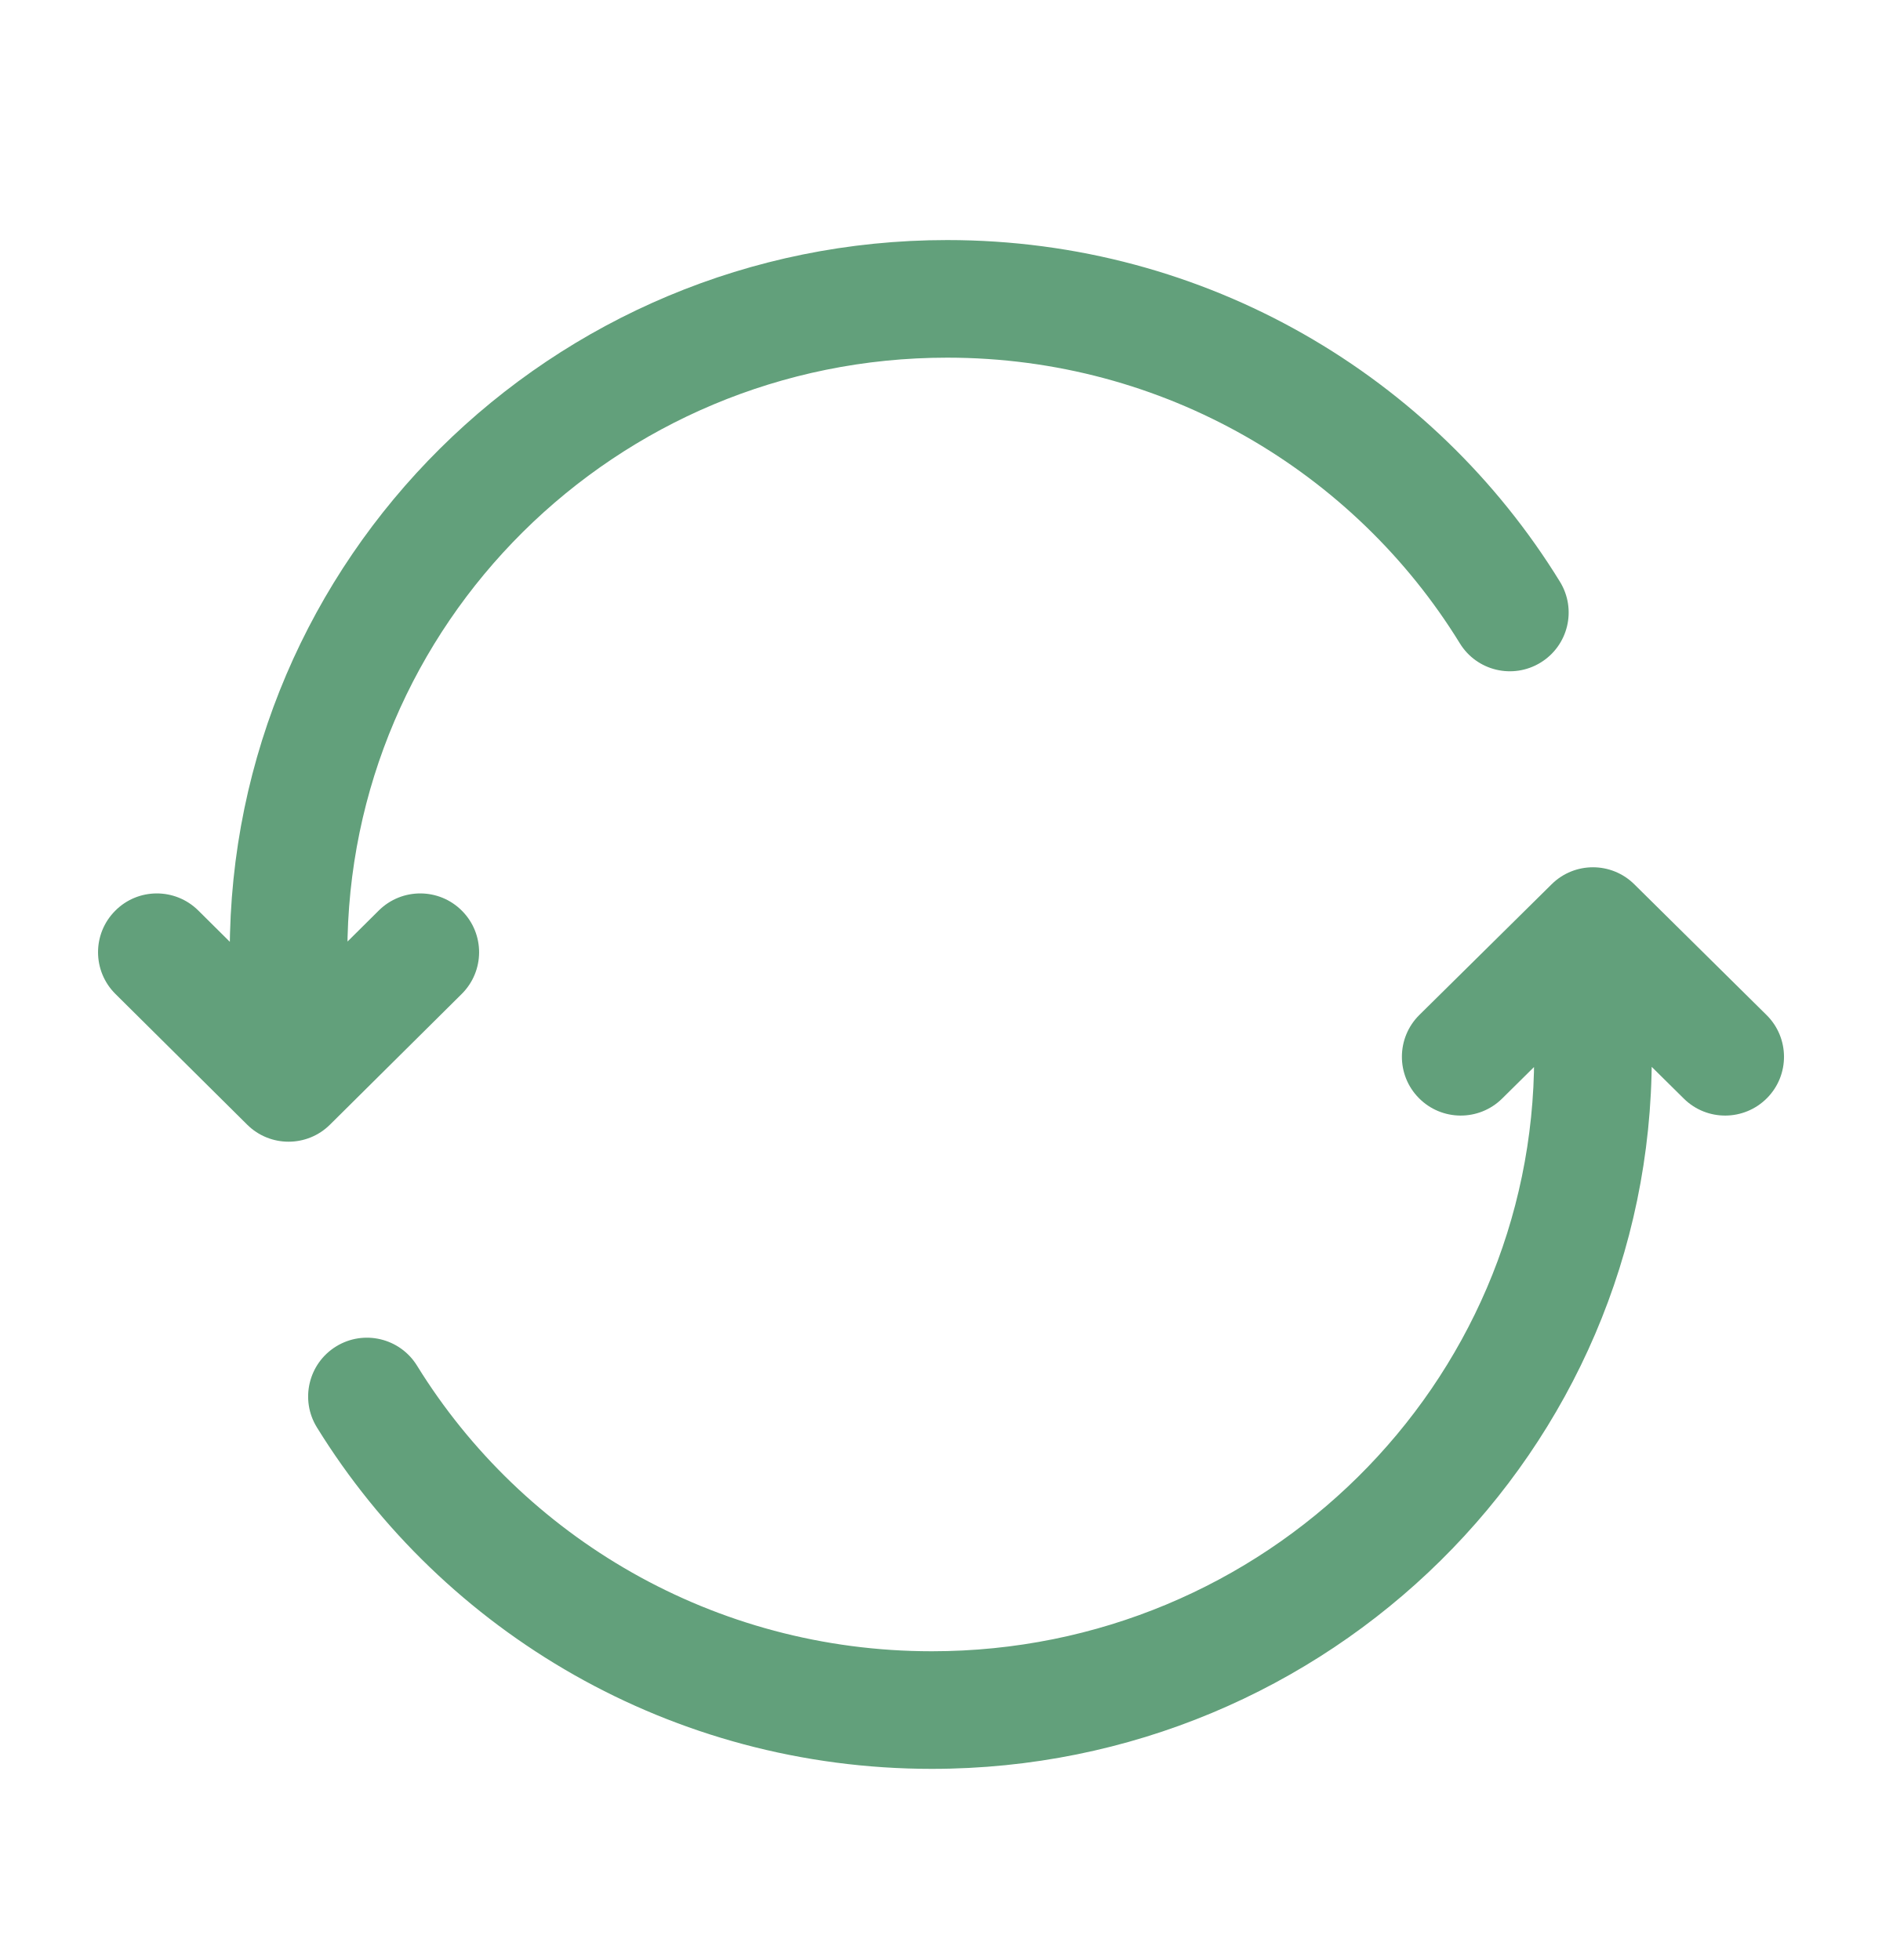
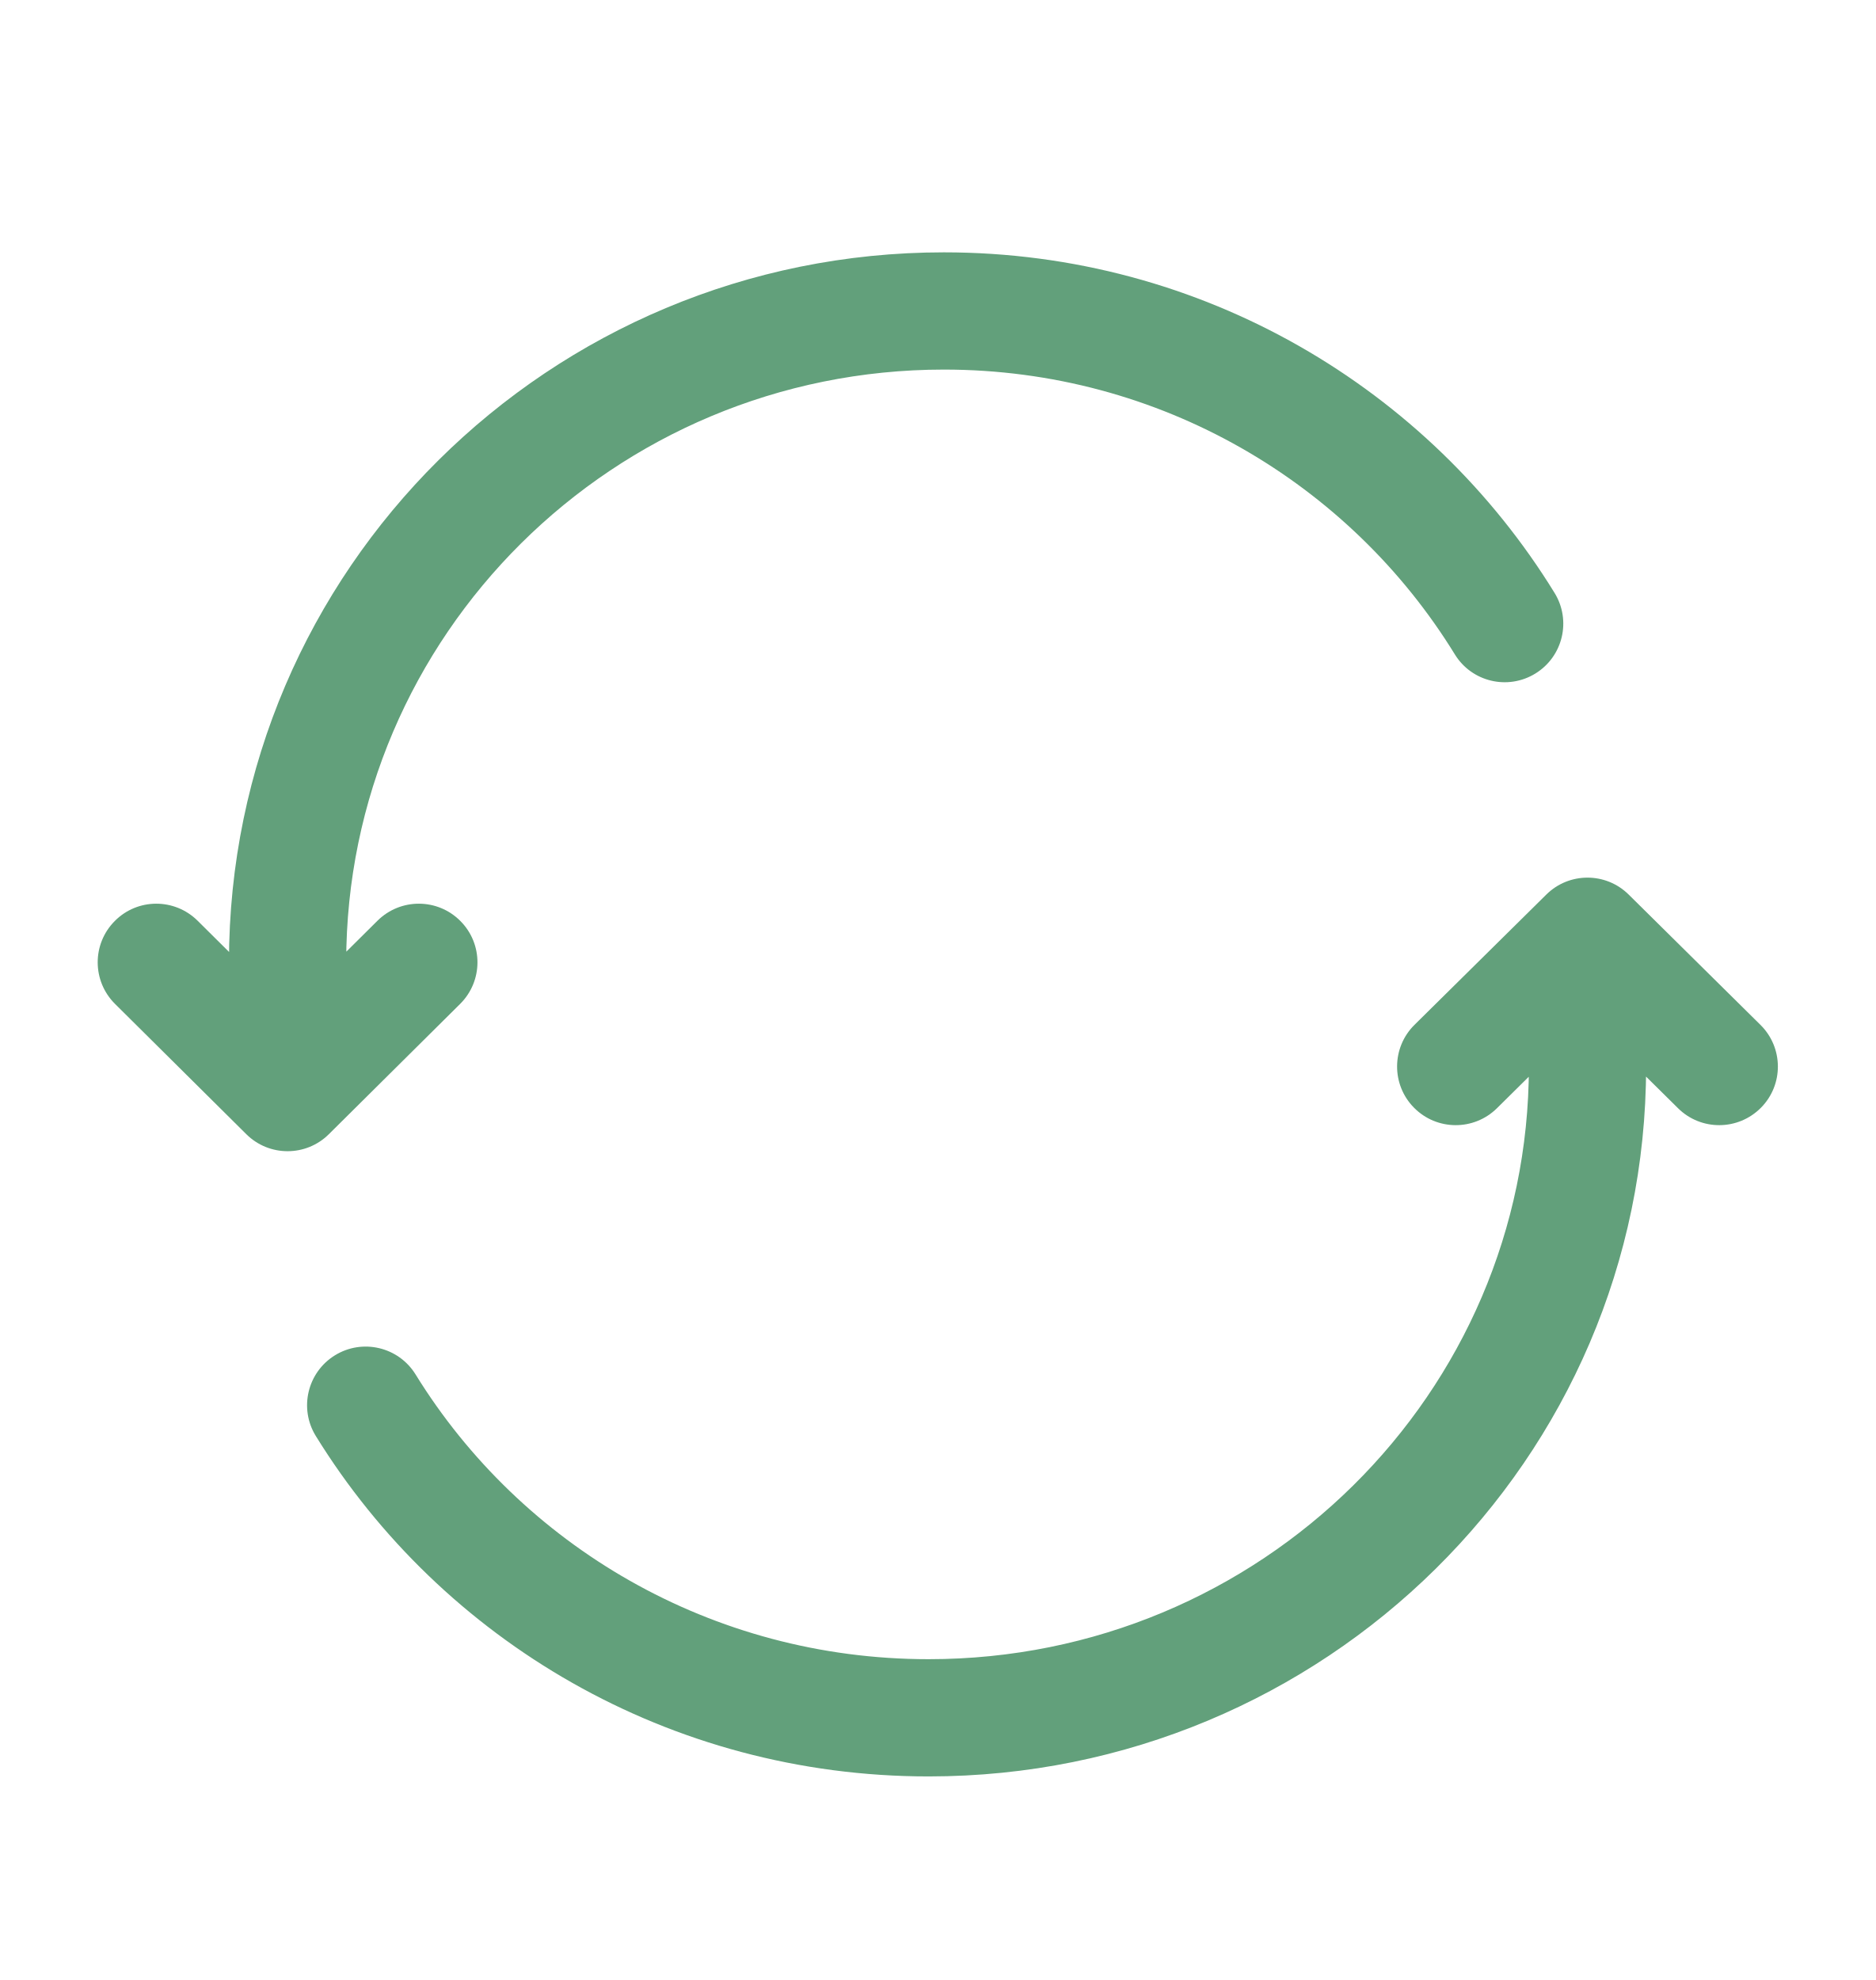
- <svg xmlns="http://www.w3.org/2000/svg" width="24" height="25" viewBox="0 0 24 25" fill="none">
+ <svg xmlns="http://www.w3.org/2000/svg" width="36" height="38" viewBox="0 0 24 25" fill="none">
  <path d="M3.68 12.146H2.93H3.68ZM3.68 13.812L3.152 14.345C3.444 14.635 3.916 14.635 4.208 14.345L3.68 13.812ZM5.888 12.678C6.182 12.386 6.184 11.912 5.892 11.618C5.6 11.323 5.125 11.322 4.831 11.613L5.36 12.146L5.888 12.678ZM2.528 11.613C2.234 11.322 1.759 11.323 1.468 11.618C1.176 11.912 1.178 12.386 1.472 12.678L2 12.146L2.528 11.613ZM18.616 8.205C18.832 8.558 19.294 8.668 19.647 8.451C20 8.234 20.11 7.773 19.893 7.42L19.255 7.812L18.616 8.205ZM12.079 3.812V3.062C7.032 3.062 2.93 7.124 2.93 12.146H3.68H4.43C4.43 7.963 7.849 4.562 12.079 4.562V3.812ZM3.68 12.146H2.93L2.93 13.812H3.68H4.43L4.43 12.146H3.68ZM3.68 13.812L4.208 14.345L5.888 12.678L5.36 12.146L4.831 11.613L3.152 13.28L3.68 13.812ZM3.68 13.812L4.208 13.28L2.528 11.613L2 12.146L1.472 12.678L3.152 14.345L3.68 13.812ZM19.255 7.812L19.893 7.42C18.287 4.807 15.387 3.062 12.079 3.062V3.812V4.562C14.848 4.562 17.273 6.021 18.616 8.205L19.255 7.812Z" fill="#62A07B" />
  <path d="M20.314 11.812L20.841 11.279C20.549 10.99 20.079 10.99 19.787 11.279L20.314 11.812ZM18.1 12.946C17.806 13.237 17.803 13.712 18.094 14.006C18.385 14.301 18.86 14.304 19.155 14.013L18.628 13.479L18.1 12.946ZM21.473 14.013C21.767 14.304 22.242 14.301 22.534 14.006C22.825 13.712 22.822 13.237 22.527 12.946L22 13.479L21.473 14.013ZM5.318 17.419C5.1 17.066 4.638 16.957 4.286 17.174C3.933 17.392 3.824 17.854 4.041 18.206L4.68 17.812L5.318 17.419ZM11.883 21.812V22.562C16.945 22.562 21.064 18.504 21.064 13.479H20.314H19.564C19.564 17.659 16.133 21.062 11.883 21.062V21.812ZM20.314 13.479H21.064V11.812H20.314H19.564V13.479H20.314ZM20.314 11.812L19.787 11.279L18.1 12.946L18.628 13.479L19.155 14.013L20.841 12.346L20.314 11.812ZM20.314 11.812L19.787 12.346L21.473 14.013L22 13.479L22.527 12.946L20.841 11.279L20.314 11.812ZM4.68 17.812L4.041 18.206C5.654 20.82 8.564 22.562 11.883 22.562V21.812V21.062C9.1 21.062 6.666 19.603 5.318 17.419L4.68 17.812Z" fill="#62A07B" />
</svg>
